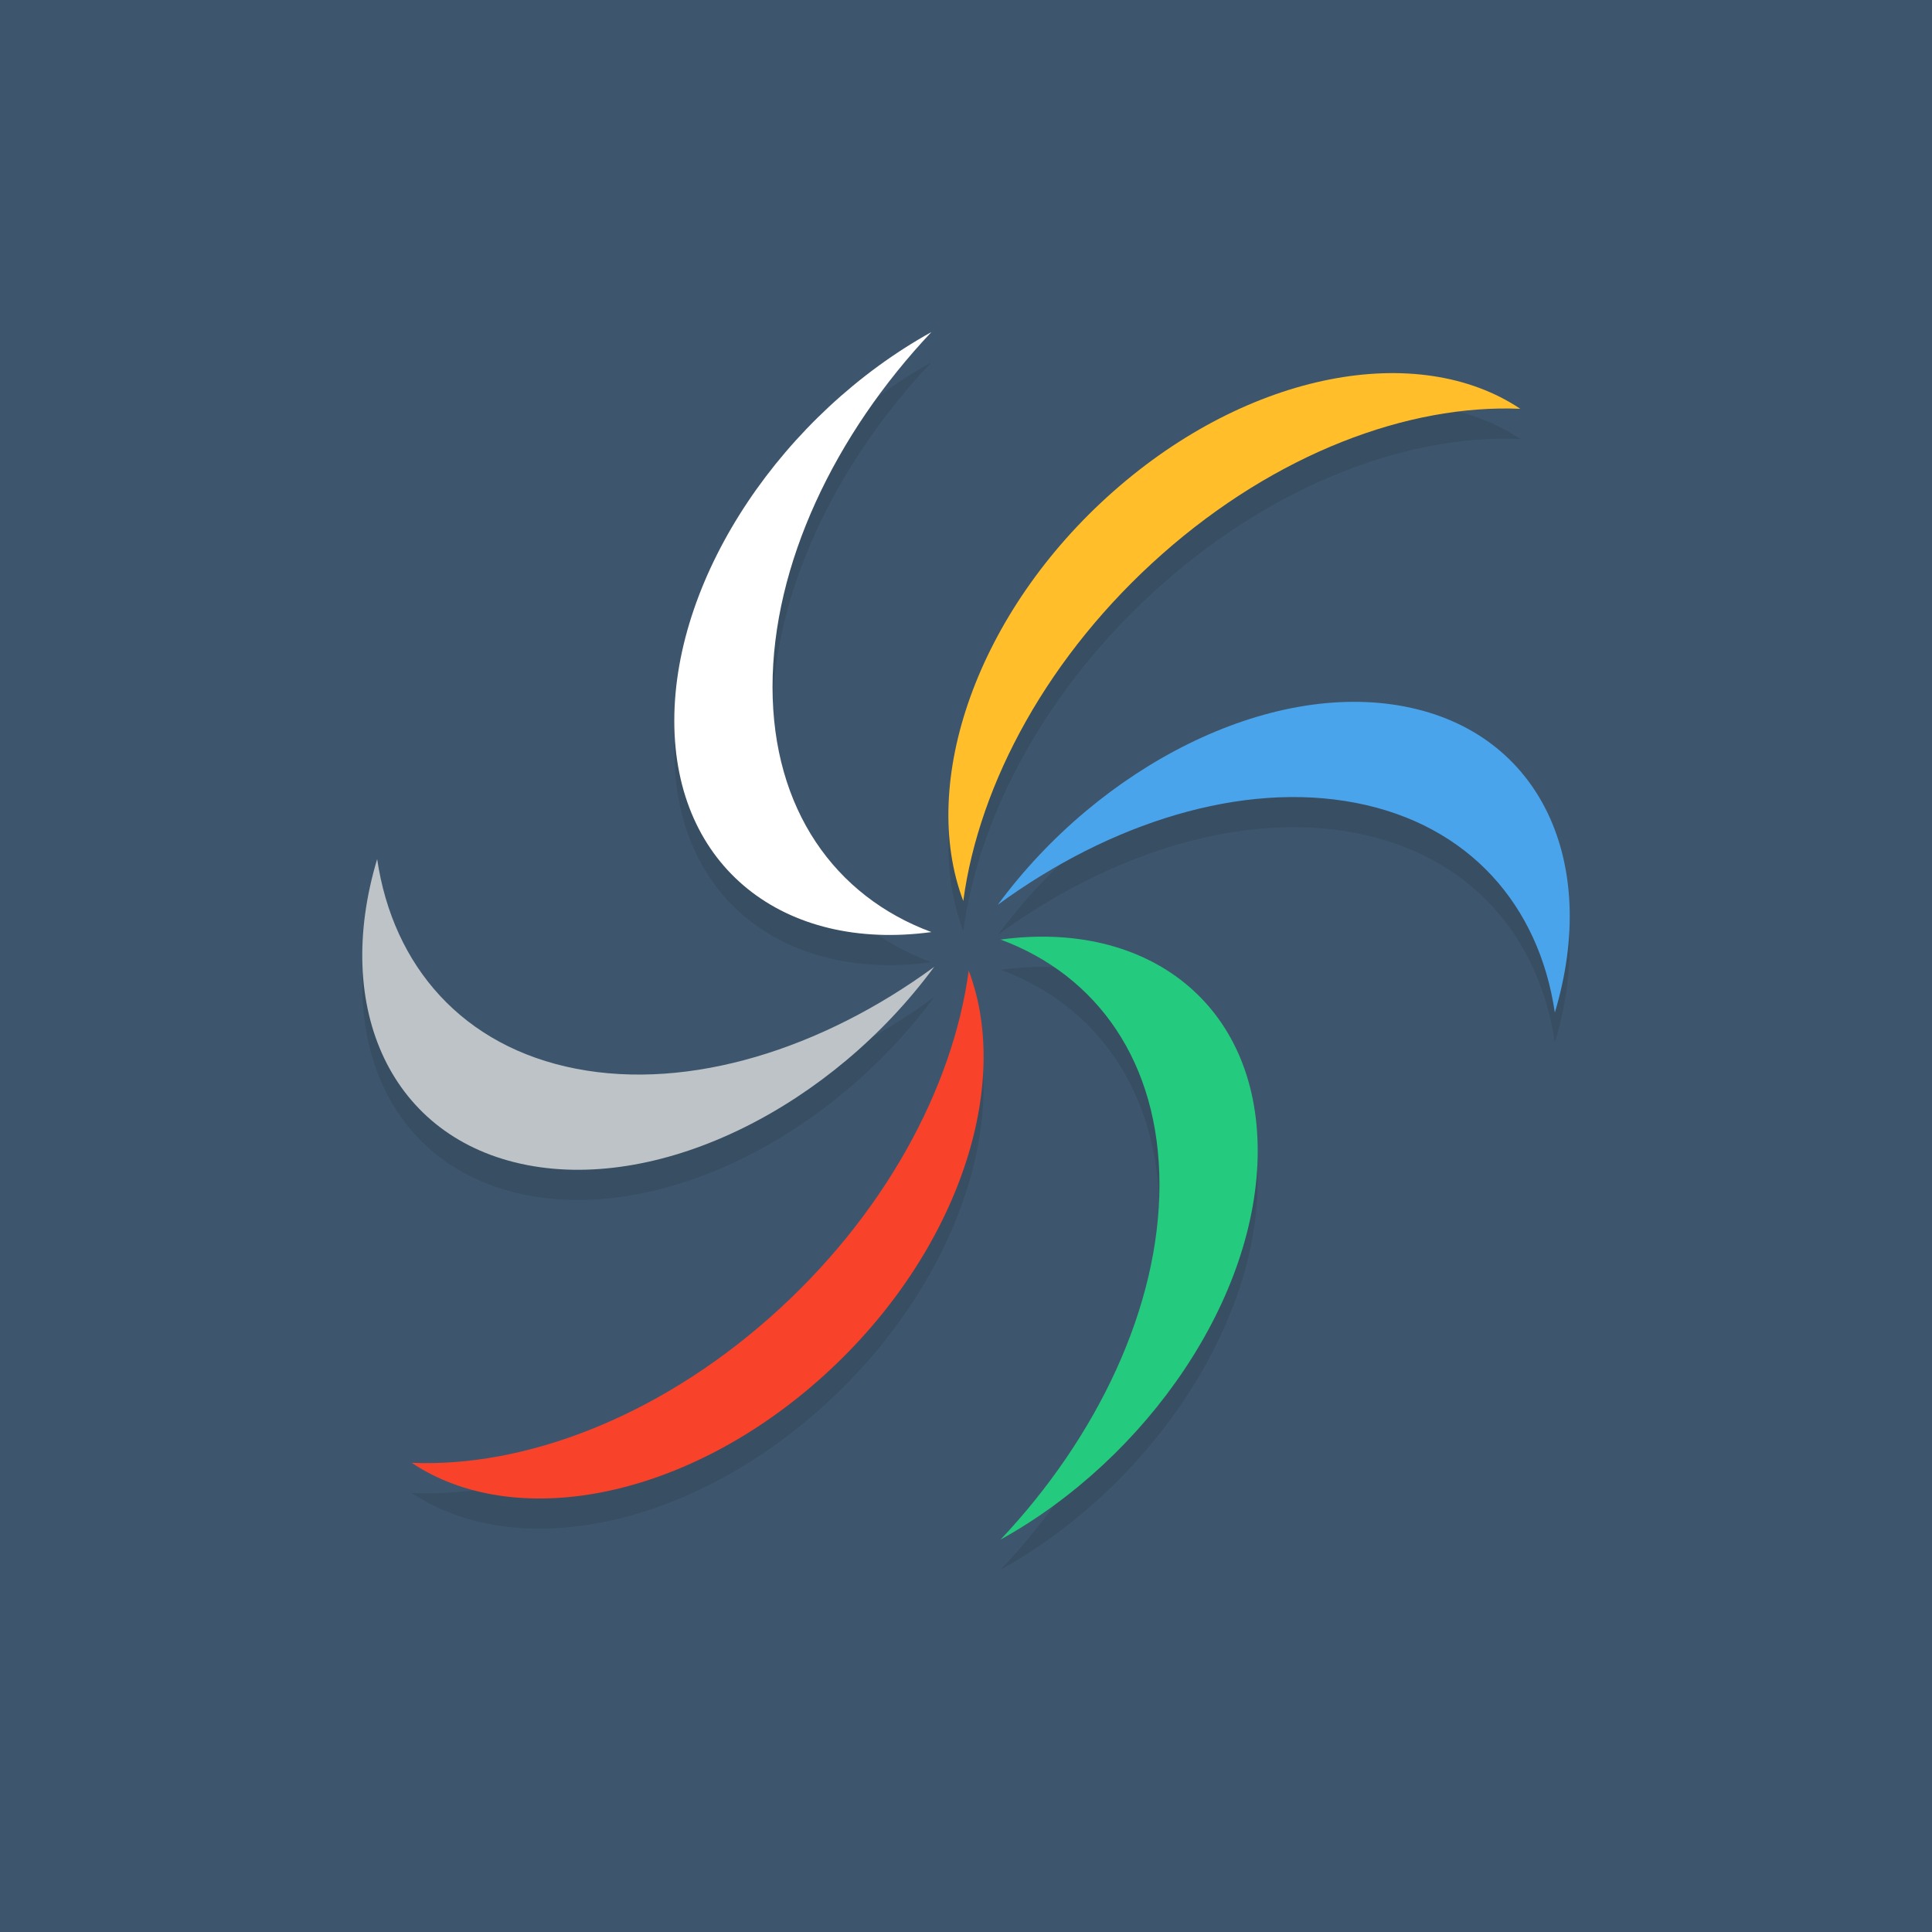
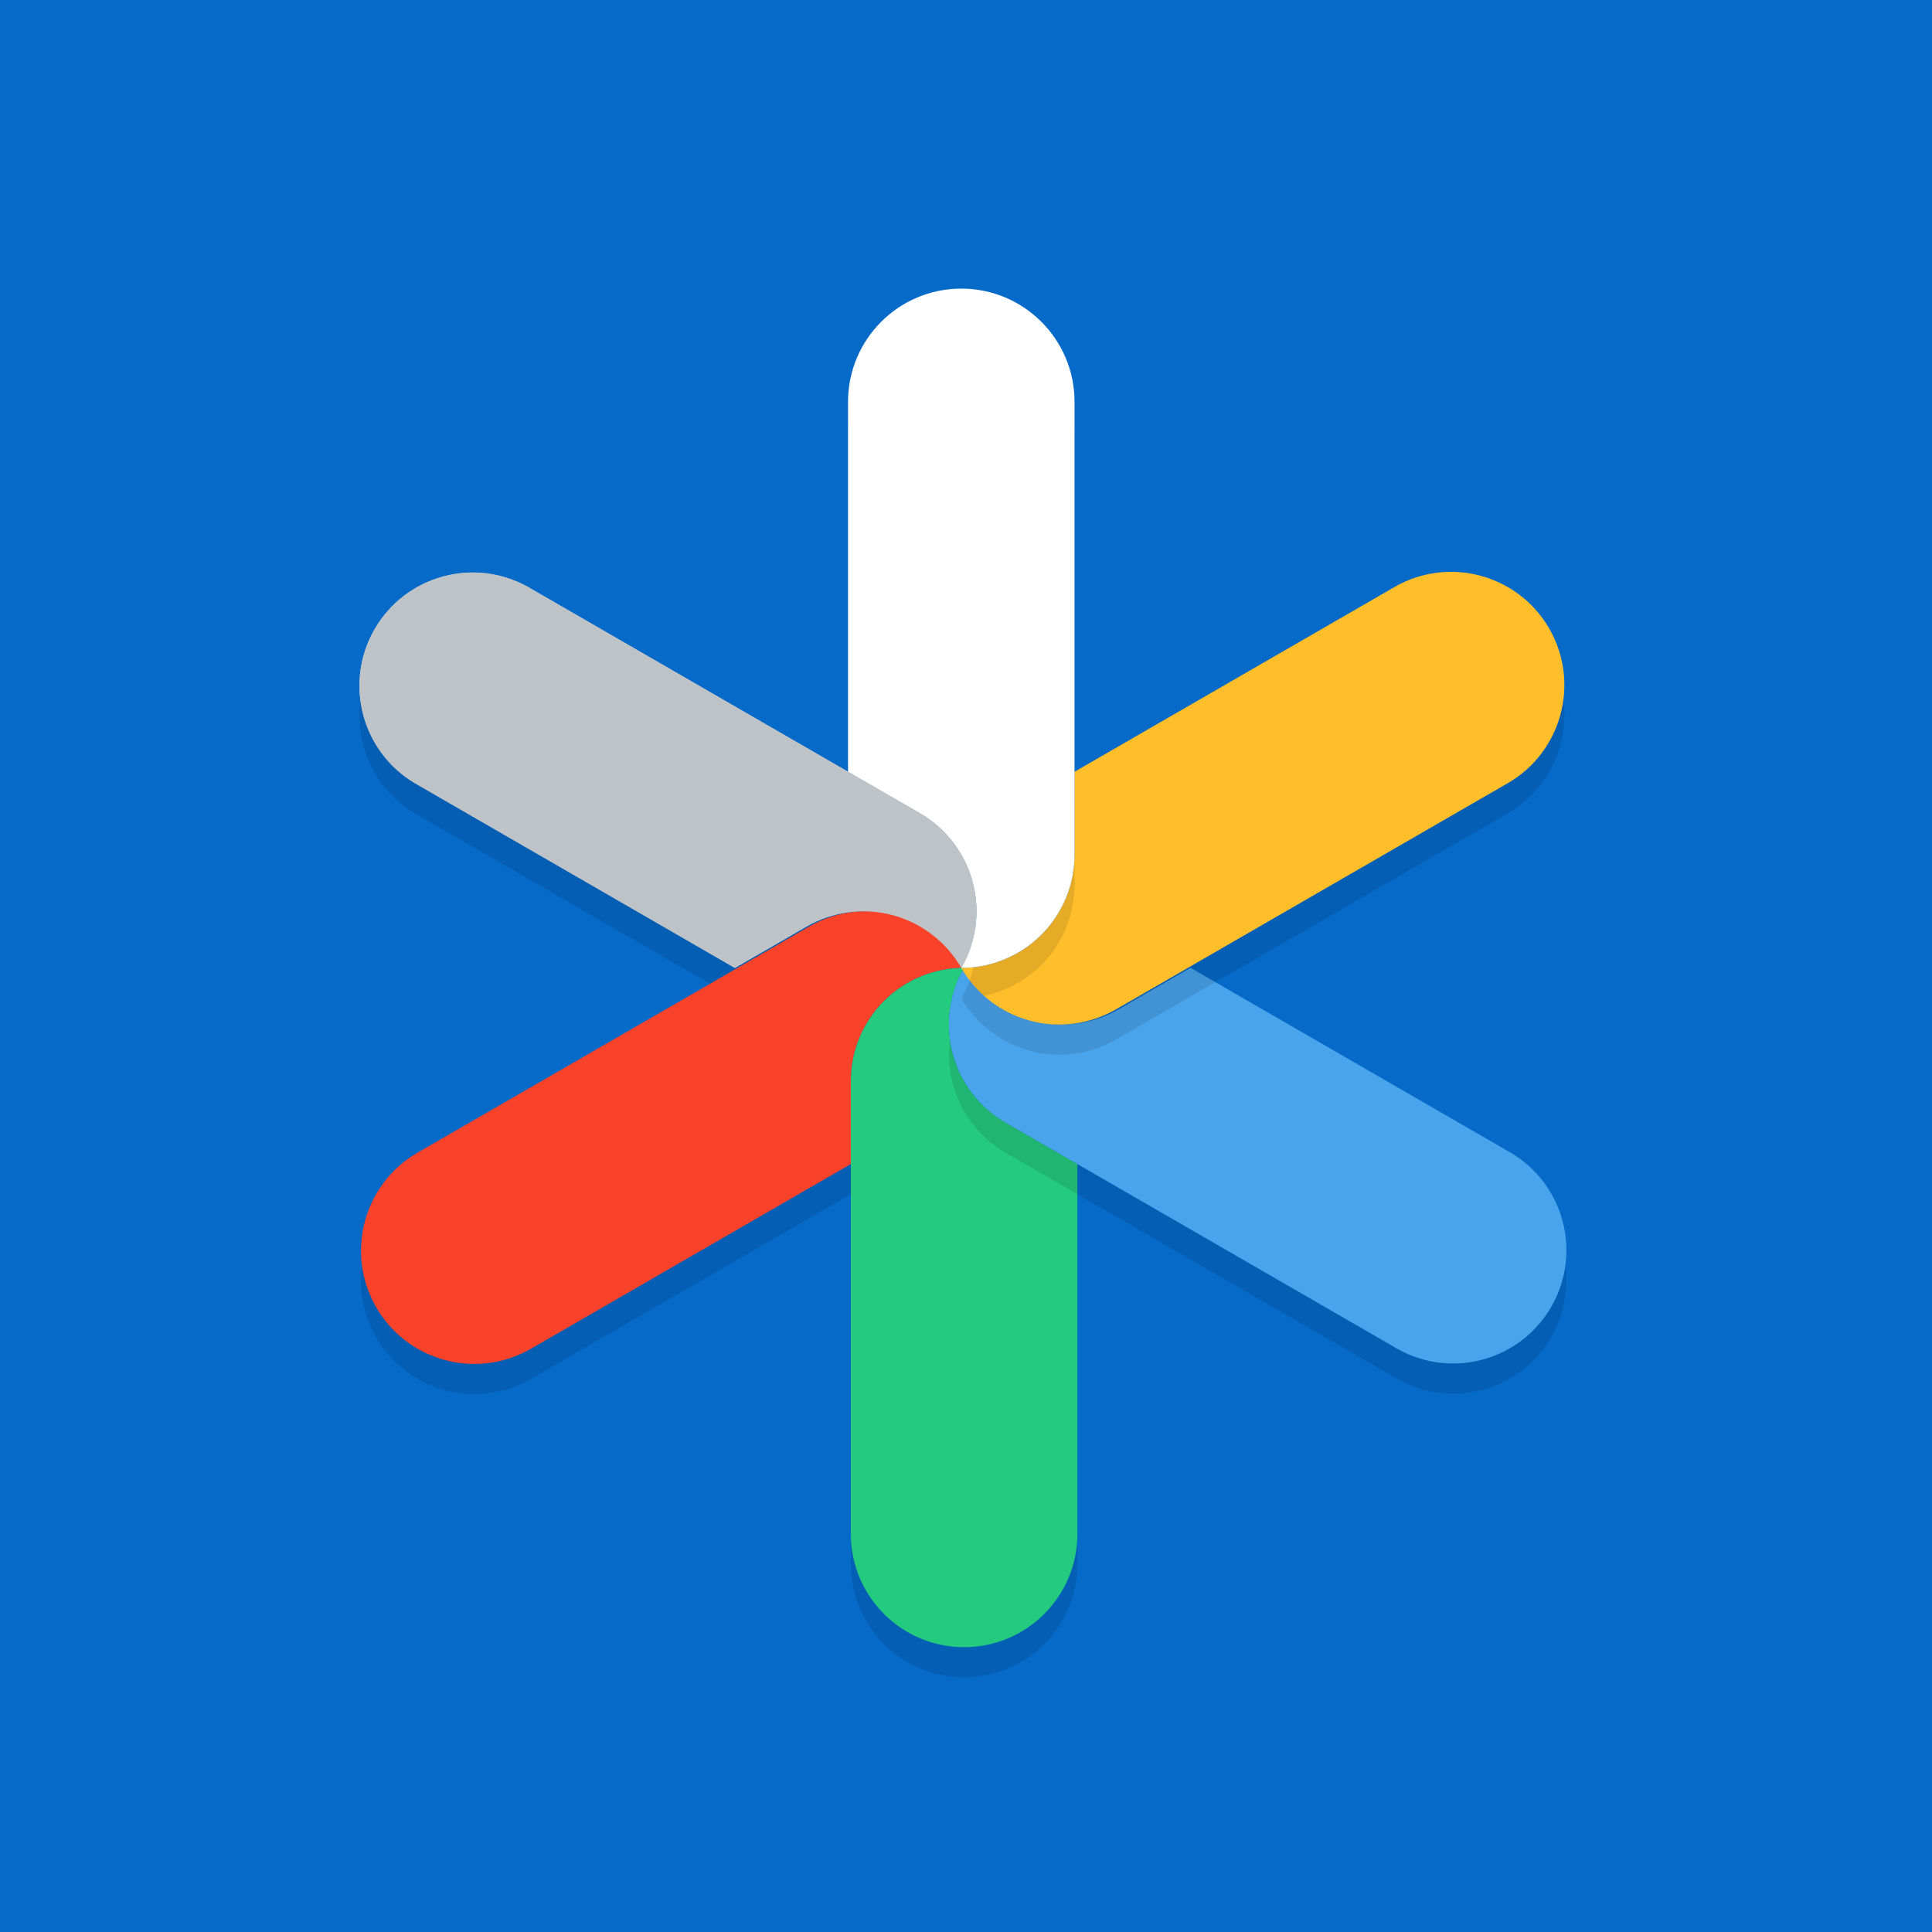
- <svg xmlns="http://www.w3.org/2000/svg" height="64" width="64">
-   <g fill="none" fill-rule="evenodd">
-     <path d="M0 0h64v64H0z" fill="#3e566d" />
-     <g fill-rule="nonzero">
-       <path d="M25.591 23.754c0-4.051 2.064-8.363 5.263-11.754-4.875 2.703-8.517 8.021-8.517 12.877s3.642 7.66 8.517 6.999c-3.199-1.183-5.263-4.071-5.263-8.122zm12.818 16.492c0 4.051-2.064 8.363-5.263 11.754 4.875-2.703 8.517-8.021 8.517-12.877s-3.642-7.66-8.517-6.999c3.199 1.183 5.263 4.071 5.263 8.122zm-19.321-3.842c-3.76-.728-6.071-3.398-6.594-6.946-1.49 4.963.46 9.263 4.967 10.136 4.508.872 10.1-1.969 13.485-6.565-3.723 2.726-8.098 4.103-11.858 3.375zm25.824-8.808c3.76.728 6.071 3.398 6.594 6.946 1.49-4.963-.46-9.263-4.967-10.136-4.508-.872-10.1 1.969-13.485 6.565 3.723-2.726 8.098-4.103 11.858-3.375zM25.496 44.65c-3.76 3.323-8.135 4.965-11.858 4.808 3.385 2.26 8.977 1.242 13.485-2.741s6.457-9.629 4.967-13.564c-.523 3.909-2.833 8.174-6.594 11.497zm13.008-25.3c3.76-3.323 8.135-4.965 11.858-4.808-3.385-2.26-8.977-1.242-13.485 2.741s-6.457 9.629-4.967 13.564c.523-3.909 2.833-8.174 6.594-11.497z" fill="#000" opacity=".1" />
-       <path d="M25.591 22.754c0-4.051 2.064-8.363 5.263-11.754-4.875 2.703-8.517 8.021-8.517 12.877s3.642 7.66 8.517 6.999c-3.199-1.183-5.263-4.071-5.263-8.122z" fill="#fff" />
-       <path d="M38.409 39.246c0 4.051-2.064 8.363-5.263 11.754 4.875-2.703 8.517-8.021 8.517-12.877s-3.642-7.66-8.517-6.999c3.199 1.183 5.263 4.071 5.263 8.122z" fill="#24cb7f" />
-       <path d="M19.088 35.404c-3.76-.728-6.071-3.398-6.594-6.946-1.49 4.963.46 9.263 4.967 10.136 4.508.872 10.1-1.969 13.485-6.565-3.723 2.726-8.098 4.103-11.858 3.375z" fill="#bdc3c7" />
-       <path d="M44.912 26.596c3.76.728 6.071 3.398 6.594 6.946 1.49-4.963-.46-9.263-4.967-10.136-4.508-.872-10.1 1.969-13.485 6.565 3.723-2.726 8.098-4.103 11.858-3.375z" fill="#4aa4ec" />
-       <path d="M25.496 43.65c-3.76 3.323-8.135 4.965-11.858 4.808 3.385 2.26 8.977 1.242 13.485-2.741s6.457-9.629 4.967-13.564c-.523 3.909-2.833 8.174-6.594 11.497z" fill="#f9422a" />
-       <path d="M38.504 18.35c3.76-3.323 8.135-4.965 11.858-4.808-3.385-2.26-8.977-1.242-13.485 2.741s-6.457 9.629-4.967 13.564c.523-3.909 2.833-8.174 6.594-11.497z" fill="#ffbe2a" />
+ <svg xmlns="http://www.w3.org/2000/svg" xmlns:xlink="http://www.w3.org/1999/xlink" width="512px" height="512px" viewBox="0 0 512 512" version="1.1">
+   <defs>
+     <path d="M159.497,180.015 C155.518,173.125 148.965,168.097 141.279,166.038 C133.593,163.98 125.404,165.059 118.514,169.038 L99.497,180.027 L14.597,131.008 C0.539,122.589 -4.168,104.45 4.023,90.257 C12.213,76.064 30.273,71.063 44.597,79.022 L148.52,139.022 C155.413,143 160.443,149.556 162.502,157.244 C164.56,164.932 163.479,173.124 159.497,180.015 Z" id="path-1" />
+     <filter x="-2.4%" y="-3.8%" width="104.9%" height="115.3%" filterUnits="objectBoundingBox" id="filter-2">
+       <feOffset dx="0" dy="8" in="SourceAlpha" result="shadowOffsetOuter1" />
+       <feColorMatrix values="0 0 0 0 0   0 0 0 0 0   0 0 0 0 0  0 0 0 0.1 0" type="matrix" in="shadowOffsetOuter1" />
+     </filter>
+     <path d="M160.247,180.015 C152.29,180.012 144.657,183.172 139.031,188.799 C133.404,194.425 130.244,202.058 130.247,210.015 L130.247,231.984 L45.347,281.004 C30.998,289.215 12.711,284.278 4.445,269.961 C-3.821,255.644 1.046,237.338 15.332,229.017 L119.256,169.017 C126.15,165.037 134.342,163.96 142.03,166.023 C149.718,168.085 156.271,173.119 160.247,180.015 Z" id="path-3" />
+     <filter x="-2.5%" y="-3.3%" width="105.0%" height="113.3%" filterUnits="objectBoundingBox" id="filter-4">
+       <feOffset dx="0" dy="8" in="SourceAlpha" result="shadowOffsetOuter1" />
+       <feColorMatrix values="0 0 0 0 0   0 0 0 0 0   0 0 0 0 0  0 0 0 0.1 0" type="matrix" in="shadowOffsetOuter1" />
+     </filter>
+     <path d="M160.247,180.015 C156.266,186.905 155.188,195.095 157.248,202.781 C159.309,210.468 164.34,217.02 171.233,220.995 L190.262,231.976 L190.262,330.015 C190.262,346.592 176.824,360.03 160.247,360.03 C143.67,360.03 130.232,346.592 130.232,330.015 L130.232,210.015 C130.232,202.056 133.395,194.423 139.024,188.796 C144.653,183.17 152.288,180.011 160.247,180.015 Z" id="path-5" />
+     <filter x="-6.7%" y="-2.2%" width="113.3%" height="108.9%" filterUnits="objectBoundingBox" id="filter-6">
+       <feOffset dx="0" dy="8" in="SourceAlpha" result="shadowOffsetOuter1" />
+       <feColorMatrix values="0 0 0 0 0   0 0 0 0 0   0 0 0 0 0  0 0 0 0.1 0" type="matrix" in="shadowOffsetOuter1" />
+     </filter>
+     <path d="M160.247,180.015 C164.226,186.905 170.779,191.933 178.465,193.992 C186.151,196.05 194.34,194.971 201.23,190.992 L220.254,180.003 L305.154,229.022 C319.293,237.407 324.057,255.606 315.839,269.843 C307.621,284.08 289.48,289.058 275.147,281.009 L171.224,221.008 C164.331,217.03 159.301,210.474 157.242,202.786 C155.183,195.098 156.264,186.906 160.247,180.015 Z" id="path-7" />
+     <filter x="-2.4%" y="-3.8%" width="104.9%" height="115.3%" filterUnits="objectBoundingBox" id="filter-8">
+       <feOffset dx="0" dy="8" in="SourceAlpha" result="shadowOffsetOuter1" />
+       <feColorMatrix values="0 0 0 0 0   0 0 0 0 0   0 0 0 0 0  0 0 0 0.1 0" type="matrix" in="shadowOffsetOuter1" />
+     </filter>
+     <path d="M159.497,180.015 C167.454,180.018 175.086,176.858 180.713,171.231 C186.34,165.605 189.5,157.972 189.497,150.015 L189.497,128.046 L274.397,79.026 C288.745,70.815 307.033,75.752 315.299,90.069 C323.565,104.386 318.697,122.692 304.412,131.013 L200.487,191.013 C193.594,194.993 185.401,196.07 177.713,194.007 C170.025,191.945 163.472,186.911 159.497,180.015 L159.497,180.015 Z" id="path-9" />
+     <filter x="-2.5%" y="-3.3%" width="105.0%" height="113.3%" filterUnits="objectBoundingBox" id="filter-10">
+       <feOffset dx="0" dy="8" in="SourceAlpha" result="shadowOffsetOuter1" />
+       <feColorMatrix values="0 0 0 0 0   0 0 0 0 0   0 0 0 0 0  0 0 0 0.1 0" type="matrix" in="shadowOffsetOuter1" />
+     </filter>
+     <path d="M159.497,180.015 C163.477,173.125 164.556,164.935 162.495,157.249 C160.435,149.562 155.404,143.01 148.511,139.035 L129.482,128.054 L129.482,30.015 C129.482,13.438 142.92,0 159.497,0 C176.074,0 189.512,13.438 189.512,30.015 L189.512,150.015 C189.512,157.974 186.349,165.607 180.72,171.234 C175.09,176.86 167.456,180.019 159.497,180.015 Z" id="path-11" />
+     <filter x="-6.7%" y="-2.2%" width="113.3%" height="108.9%" filterUnits="objectBoundingBox" id="filter-12">
+       <feOffset dx="0" dy="8" in="SourceAlpha" result="shadowOffsetOuter1" />
+       <feColorMatrix values="0 0 0 0 0   0 0 0 0 0   0 0 0 0 0  0 0 0 0.1 0" type="matrix" in="shadowOffsetOuter1" />
+     </filter>
+   </defs>
+   <g id="Artboard" stroke="none" stroke-width="1" fill="none" fill-rule="evenodd">
+     <rect fill="#056AC8" x="0" y="0" width="512" height="512" />
+     <g id="ut2-logo" transform="translate(95, 76)">
+       <g id="Group-4" transform="translate(0.253141, 0.485)">
+         <g id="Shape_1_copy_6">
+           <use fill="black" fill-opacity="1" filter="url(#filter-2)" xlink:href="#path-1" />
+           <use fill="#BDC3C7" fill-rule="evenodd" xlink:href="#path-1" />
+         </g>
+         <g id="Shape_1_copy_5">
+           <use fill="black" fill-opacity="1" filter="url(#filter-4)" xlink:href="#path-3" />
+           <use fill="#F9422A" fill-rule="evenodd" xlink:href="#path-3" />
+         </g>
+         <g id="Shape_1_copy">
+           <use fill="black" fill-opacity="1" filter="url(#filter-6)" xlink:href="#path-5" />
+           <use fill="#24CB7F" fill-rule="evenodd" xlink:href="#path-5" />
+         </g>
+         <g id="Shape_1_copy_3">
+           <use fill="black" fill-opacity="1" filter="url(#filter-8)" xlink:href="#path-7" />
+           <use fill="#4AA4EC" fill-rule="evenodd" xlink:href="#path-7" />
+         </g>
+         <g id="Shape_1_copy_2">
+           <use fill="black" fill-opacity="1" filter="url(#filter-10)" xlink:href="#path-9" />
+           <use fill="#FFBE2A" fill-rule="evenodd" xlink:href="#path-9" />
+         </g>
+         <g id="Shape_1_copy_4">
+           <use fill="black" fill-opacity="1" filter="url(#filter-12)" xlink:href="#path-11" />
+           <use fill="#FFFFFF" fill-rule="evenodd" xlink:href="#path-11" />
+         </g>
+         <path d="M159.497,180.015 C155.518,173.125 148.965,168.097 141.279,166.038 C133.593,163.98 125.404,165.059 118.514,169.038 L99.497,180.027 L14.597,131.008 C0.539,122.589 -4.168,104.45 4.023,90.257 C12.213,76.064 30.273,71.063 44.597,79.022 L148.52,139.022 C155.413,143 160.443,149.556 162.502,157.244 C164.56,164.932 163.479,173.124 159.497,180.015 Z" id="Shape_1_copy_6-Copy" fill="#BDC3C7" />
+       </g>
    </g>
  </g>
</svg>
